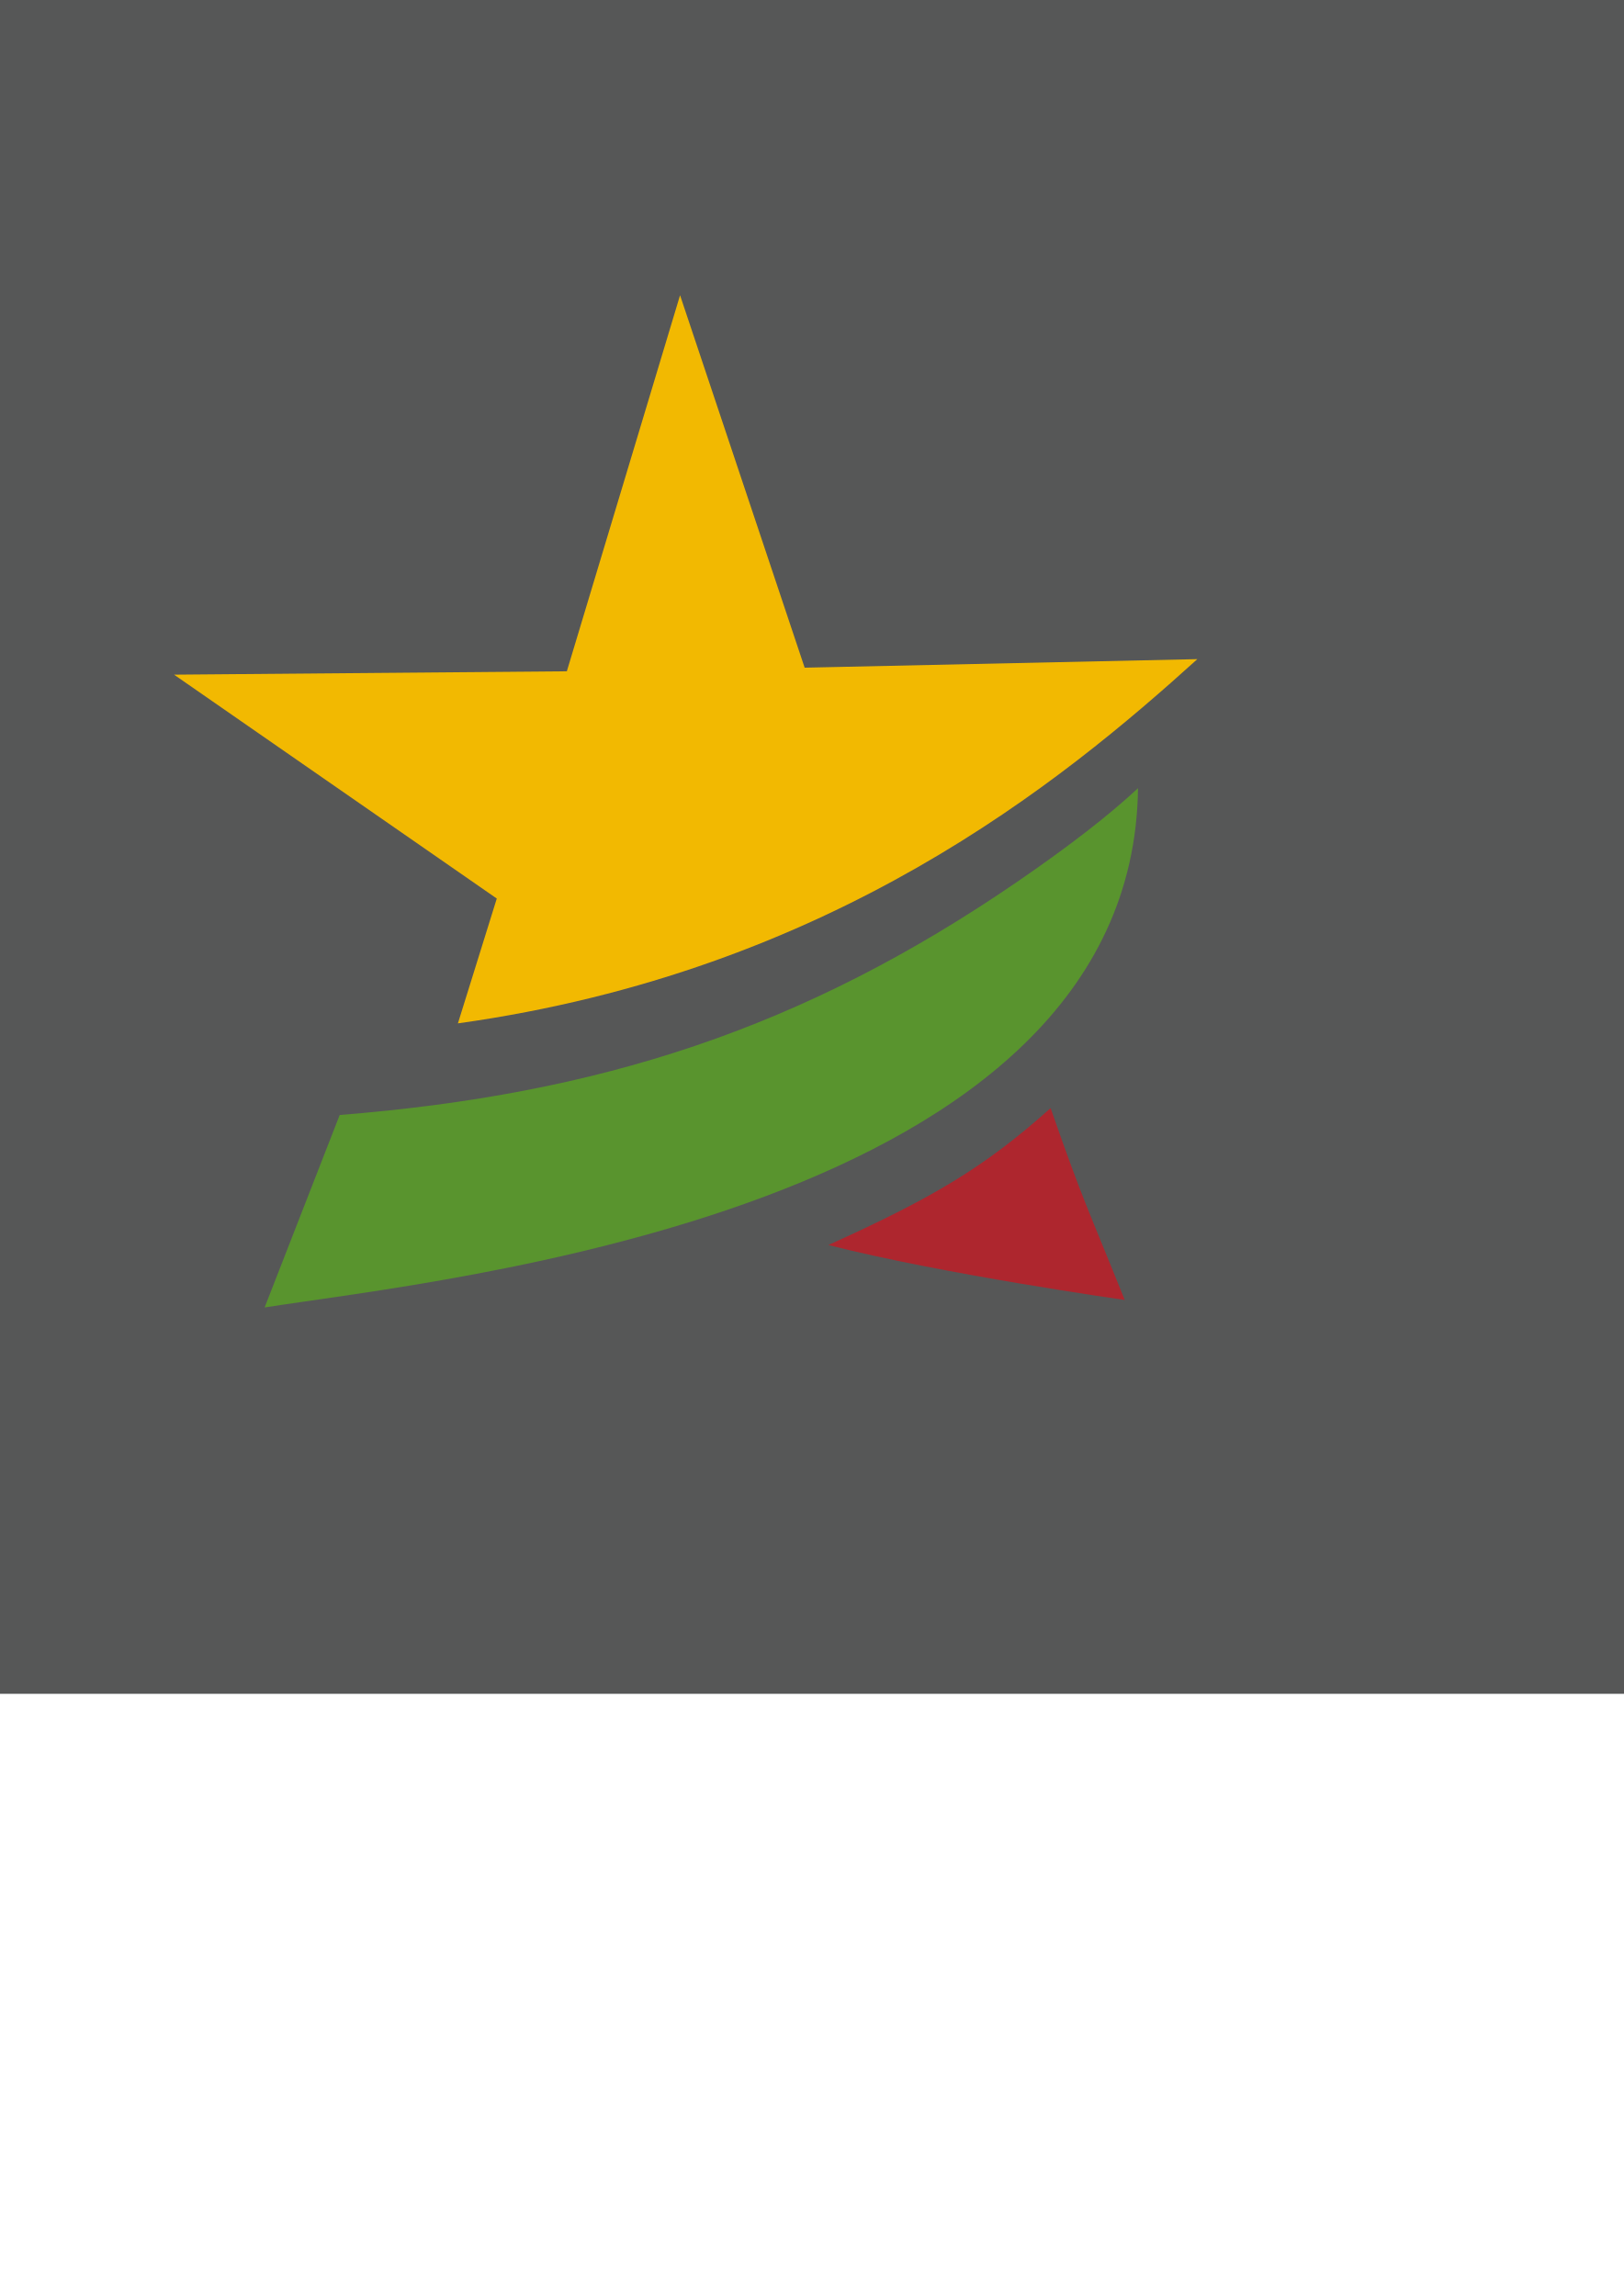
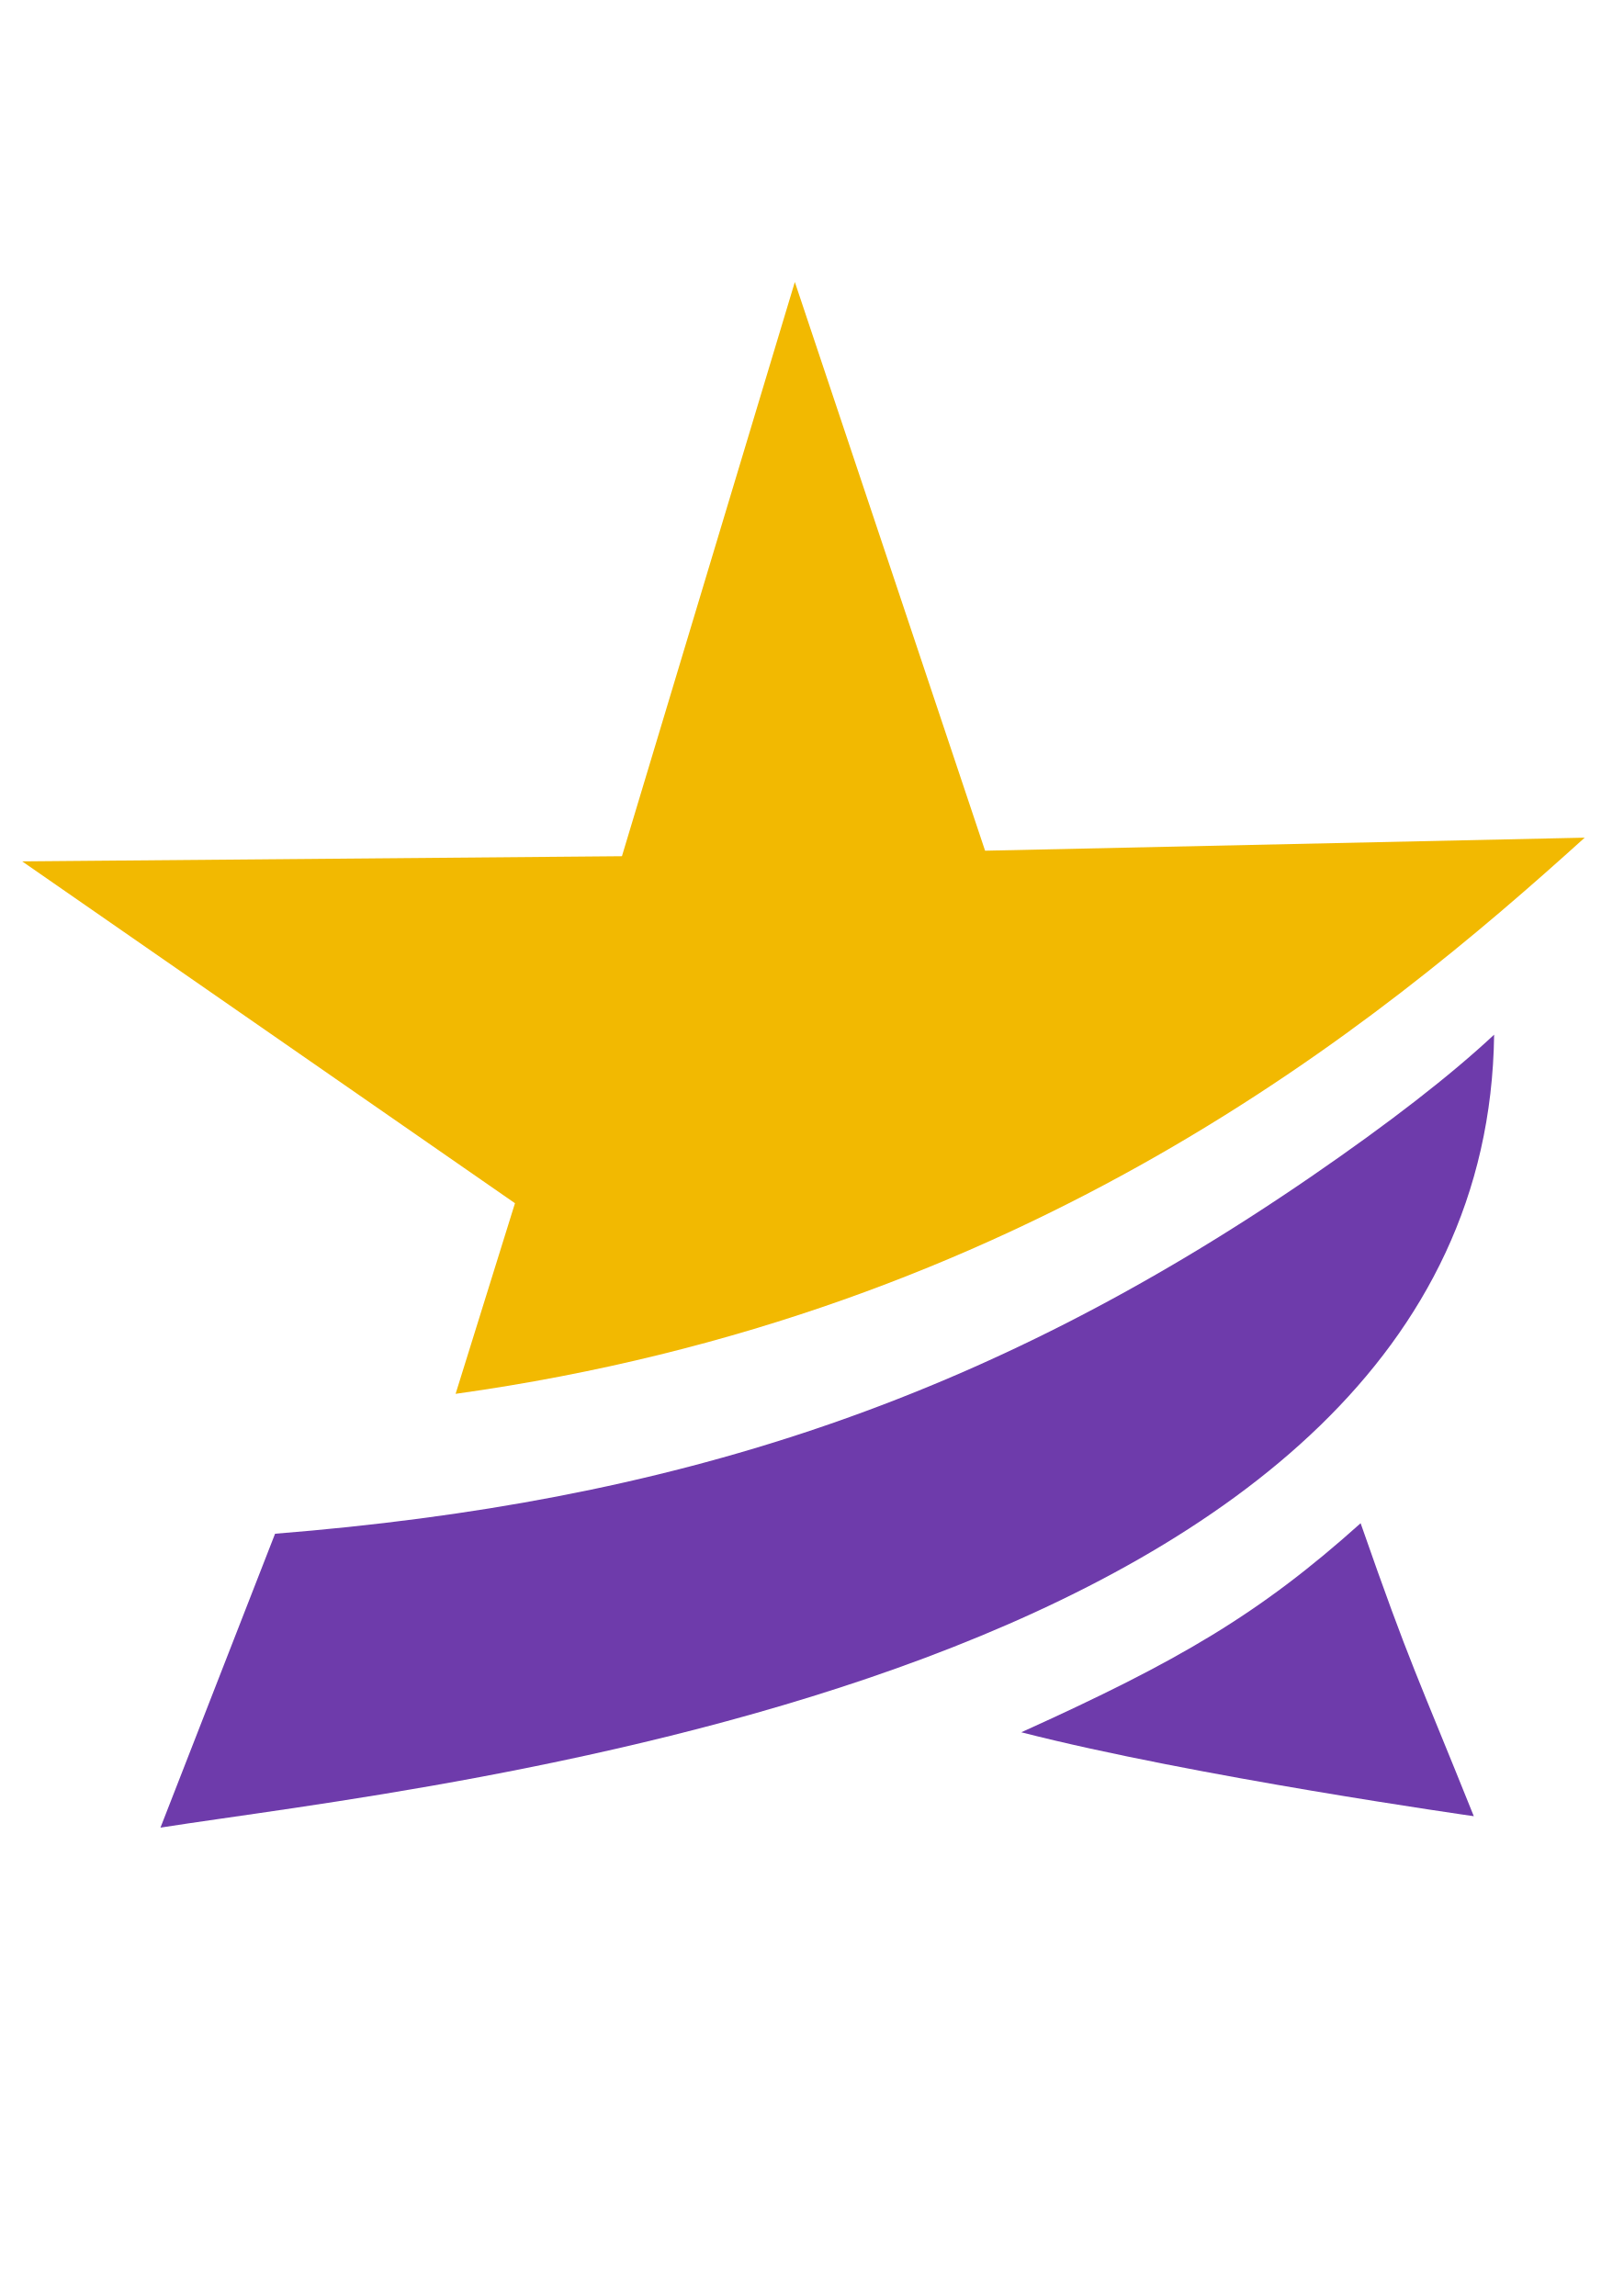
<svg xmlns="http://www.w3.org/2000/svg" width="210mm" height="297mm" viewBox="0 0 210 297" version="1.1" id="svg1" xml:space="preserve">
  <defs id="defs1">
    <linearGradient id="swatch13">
      <stop style="stop-color:#000000;stop-opacity:1;" offset="0" id="stop13" />
    </linearGradient>
    <linearGradient id="swatch7">
      <stop style="stop-color:#000000;stop-opacity:1;" offset="0" id="stop7" />
    </linearGradient>
  </defs>
-   <rect style="fill:#565757;fill-opacity:0.996;stroke:#000000;stroke-width:0;stroke-dasharray:none;stroke-opacity:0.996" id="rect1-5-3" width="249.807" height="223.253" x="-18.471" y="-4.149" />
-   <path style="color:#000000;display:inline;fill:#f2b901;fill-opacity:1;stroke:#000000;stroke-width:0;stroke-dasharray:none;stroke-opacity:0.996" d="m 59.223,132.379 5.028,-16.148 -41.739,-28.959 50.799,-0.437 14.644,-48.645 16.114,48.178 50.789,-1.105 C 137.357,101.094 107.575,125.629 59.223,132.379 Z" id="path3" />
+   <rect style="display:none;fill:#565757;fill-opacity:0.996;stroke:#000000;stroke-width:0;stroke-dasharray:none;stroke-opacity:0.996" id="rect1-5-3" width="249.807" height="223.253" x="-18.471" y="-4.149" />
+   <path style="color:#000000;display:inline;fill:#f2b901;fill-opacity:1;stroke:#000000;stroke-width:0;stroke-dasharray:none;stroke-opacity:0.996" d="M 58.925,180.301 66.603,155.644 2.869,111.424 80.438,110.756 102.799,36.477 l 24.605,73.566 77.553,-1.687 c -26.725,24.174 -72.2,61.638 -146.032,71.945 z" id="path3" />
  <path style="color:#000000;display:none;fill:#f2b901;fill-opacity:1;stroke:#000000;stroke-width:0.125;stroke-dasharray:none;stroke-opacity:0.996" d="m 119.598,146.783 4.838,14.153 -12.195,-10.078 z" id="path3-9" />
-   <path id="path5" style="color:#000000;display:inline;fill:#59942e;fill-opacity:1;stroke:#000000;stroke-width:0;stroke-miterlimit:1.4;stroke-dasharray:none;stroke-opacity:0.996" d="M 147.186,101.952 C 146.5,156.754 57.02,165.535 34.225,169.127 l 9.708,-24.896 c 33.513,-2.679 59.884,-11.112 87.755,-30.253 6.65,-4.567 11.82,-8.587 15.499,-12.025 z" />
-   <path id="path13-14-4" style="color:#000000;display:inline;fill:#ae262e;fill-opacity:1;stroke:#000000;stroke-width:0;stroke-miterlimit:1.4;stroke-dasharray:none;stroke-opacity:0.996" d="m 135.878,143.339 c -8.6,7.716 -15.436,11.693 -28.743,17.711 14.64,3.748 38.33,7.108 38.33,7.108 -4.853,-12.093 -5.315,-12.582 -9.586,-24.819 z" />
+   <path id="path5" style="color:#000000;display:inline;fill:#6e3bab;fill-opacity:1;stroke:#000000;stroke-width:0;stroke-miterlimit:1.4;stroke-dasharray:none;stroke-opacity:0.996" d="M 193.241,133.84 C 192.194,217.521 55.561,230.929 20.753,236.413 l 14.823,-38.016 c 51.173,-4.091 91.441,-16.968 133.999,-46.195 10.155,-6.974 18.048,-13.112 23.666,-18.362 z" />
+   <path id="path13-14-4" style="color:#000000;display:inline;fill:#6e3bab;fill-opacity:1;stroke:#000000;stroke-width:0;stroke-miterlimit:1.4;stroke-dasharray:none;stroke-opacity:0.996" d="m 175.975,197.037 c -13.132,11.782 -23.57,17.855 -43.89,27.044 22.355,5.722 58.528,10.854 58.528,10.854 -7.411,-18.465 -8.116,-19.213 -14.638,-37.898 z" />
</svg>
